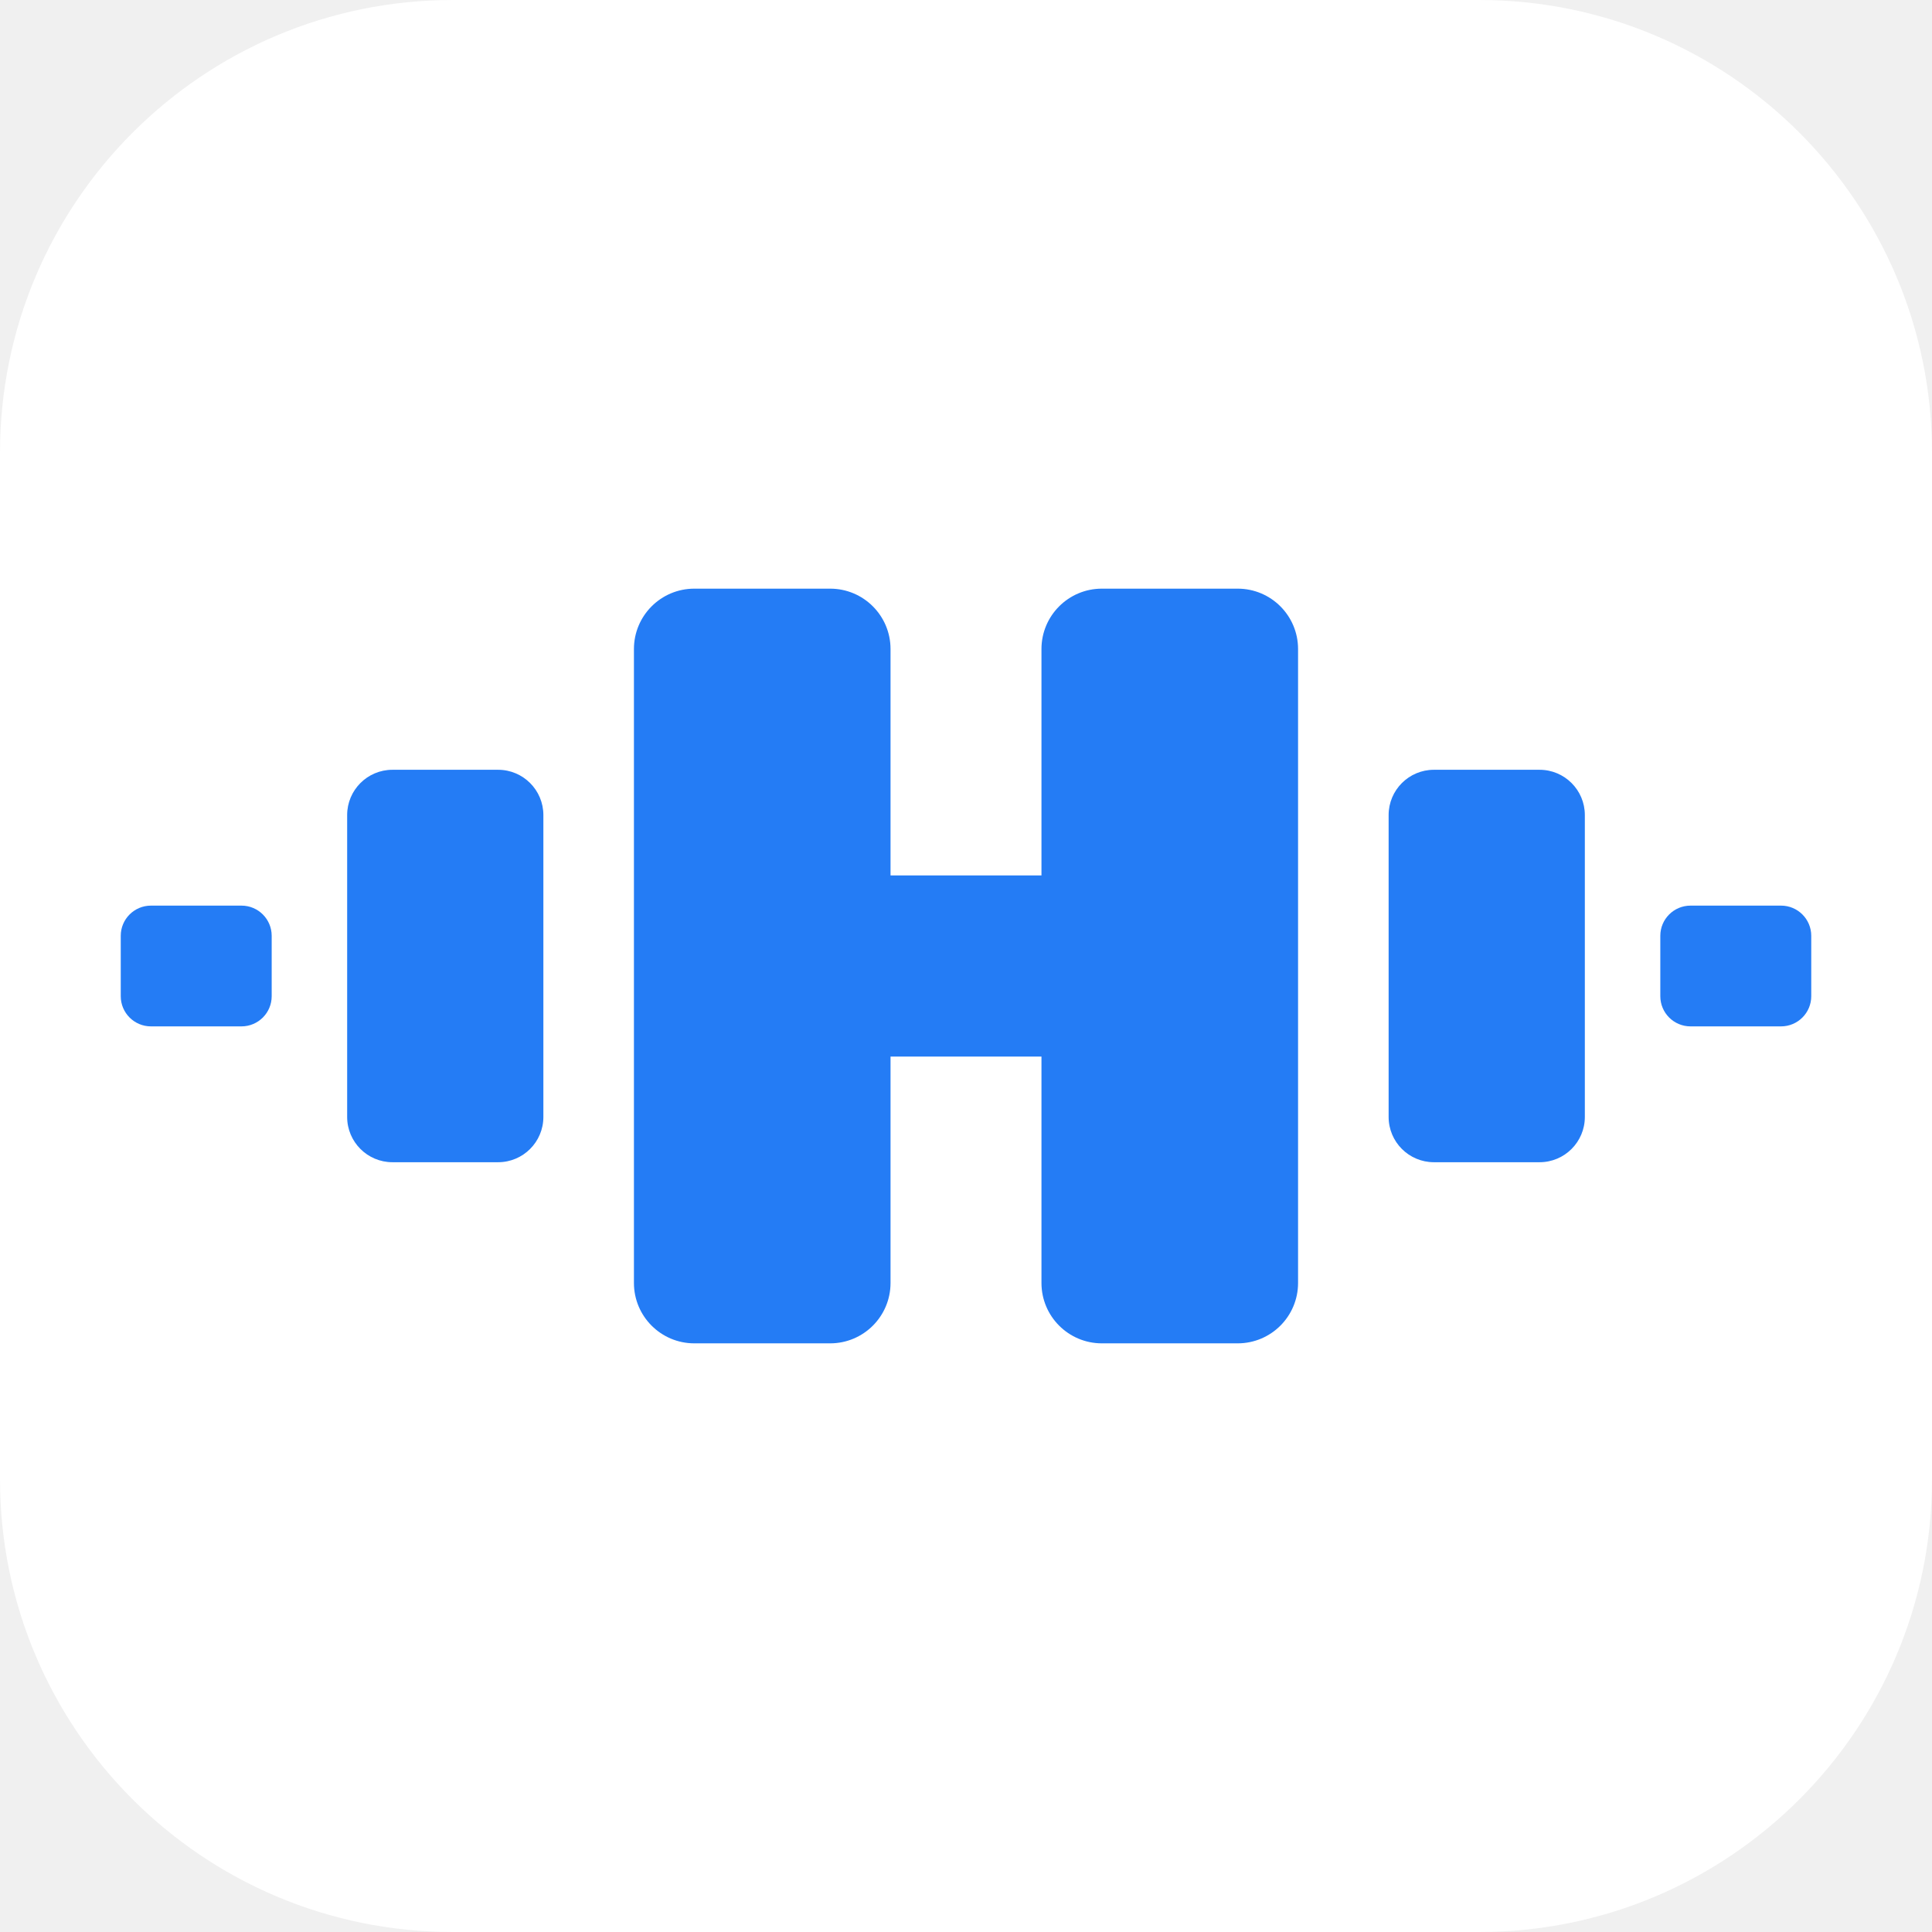
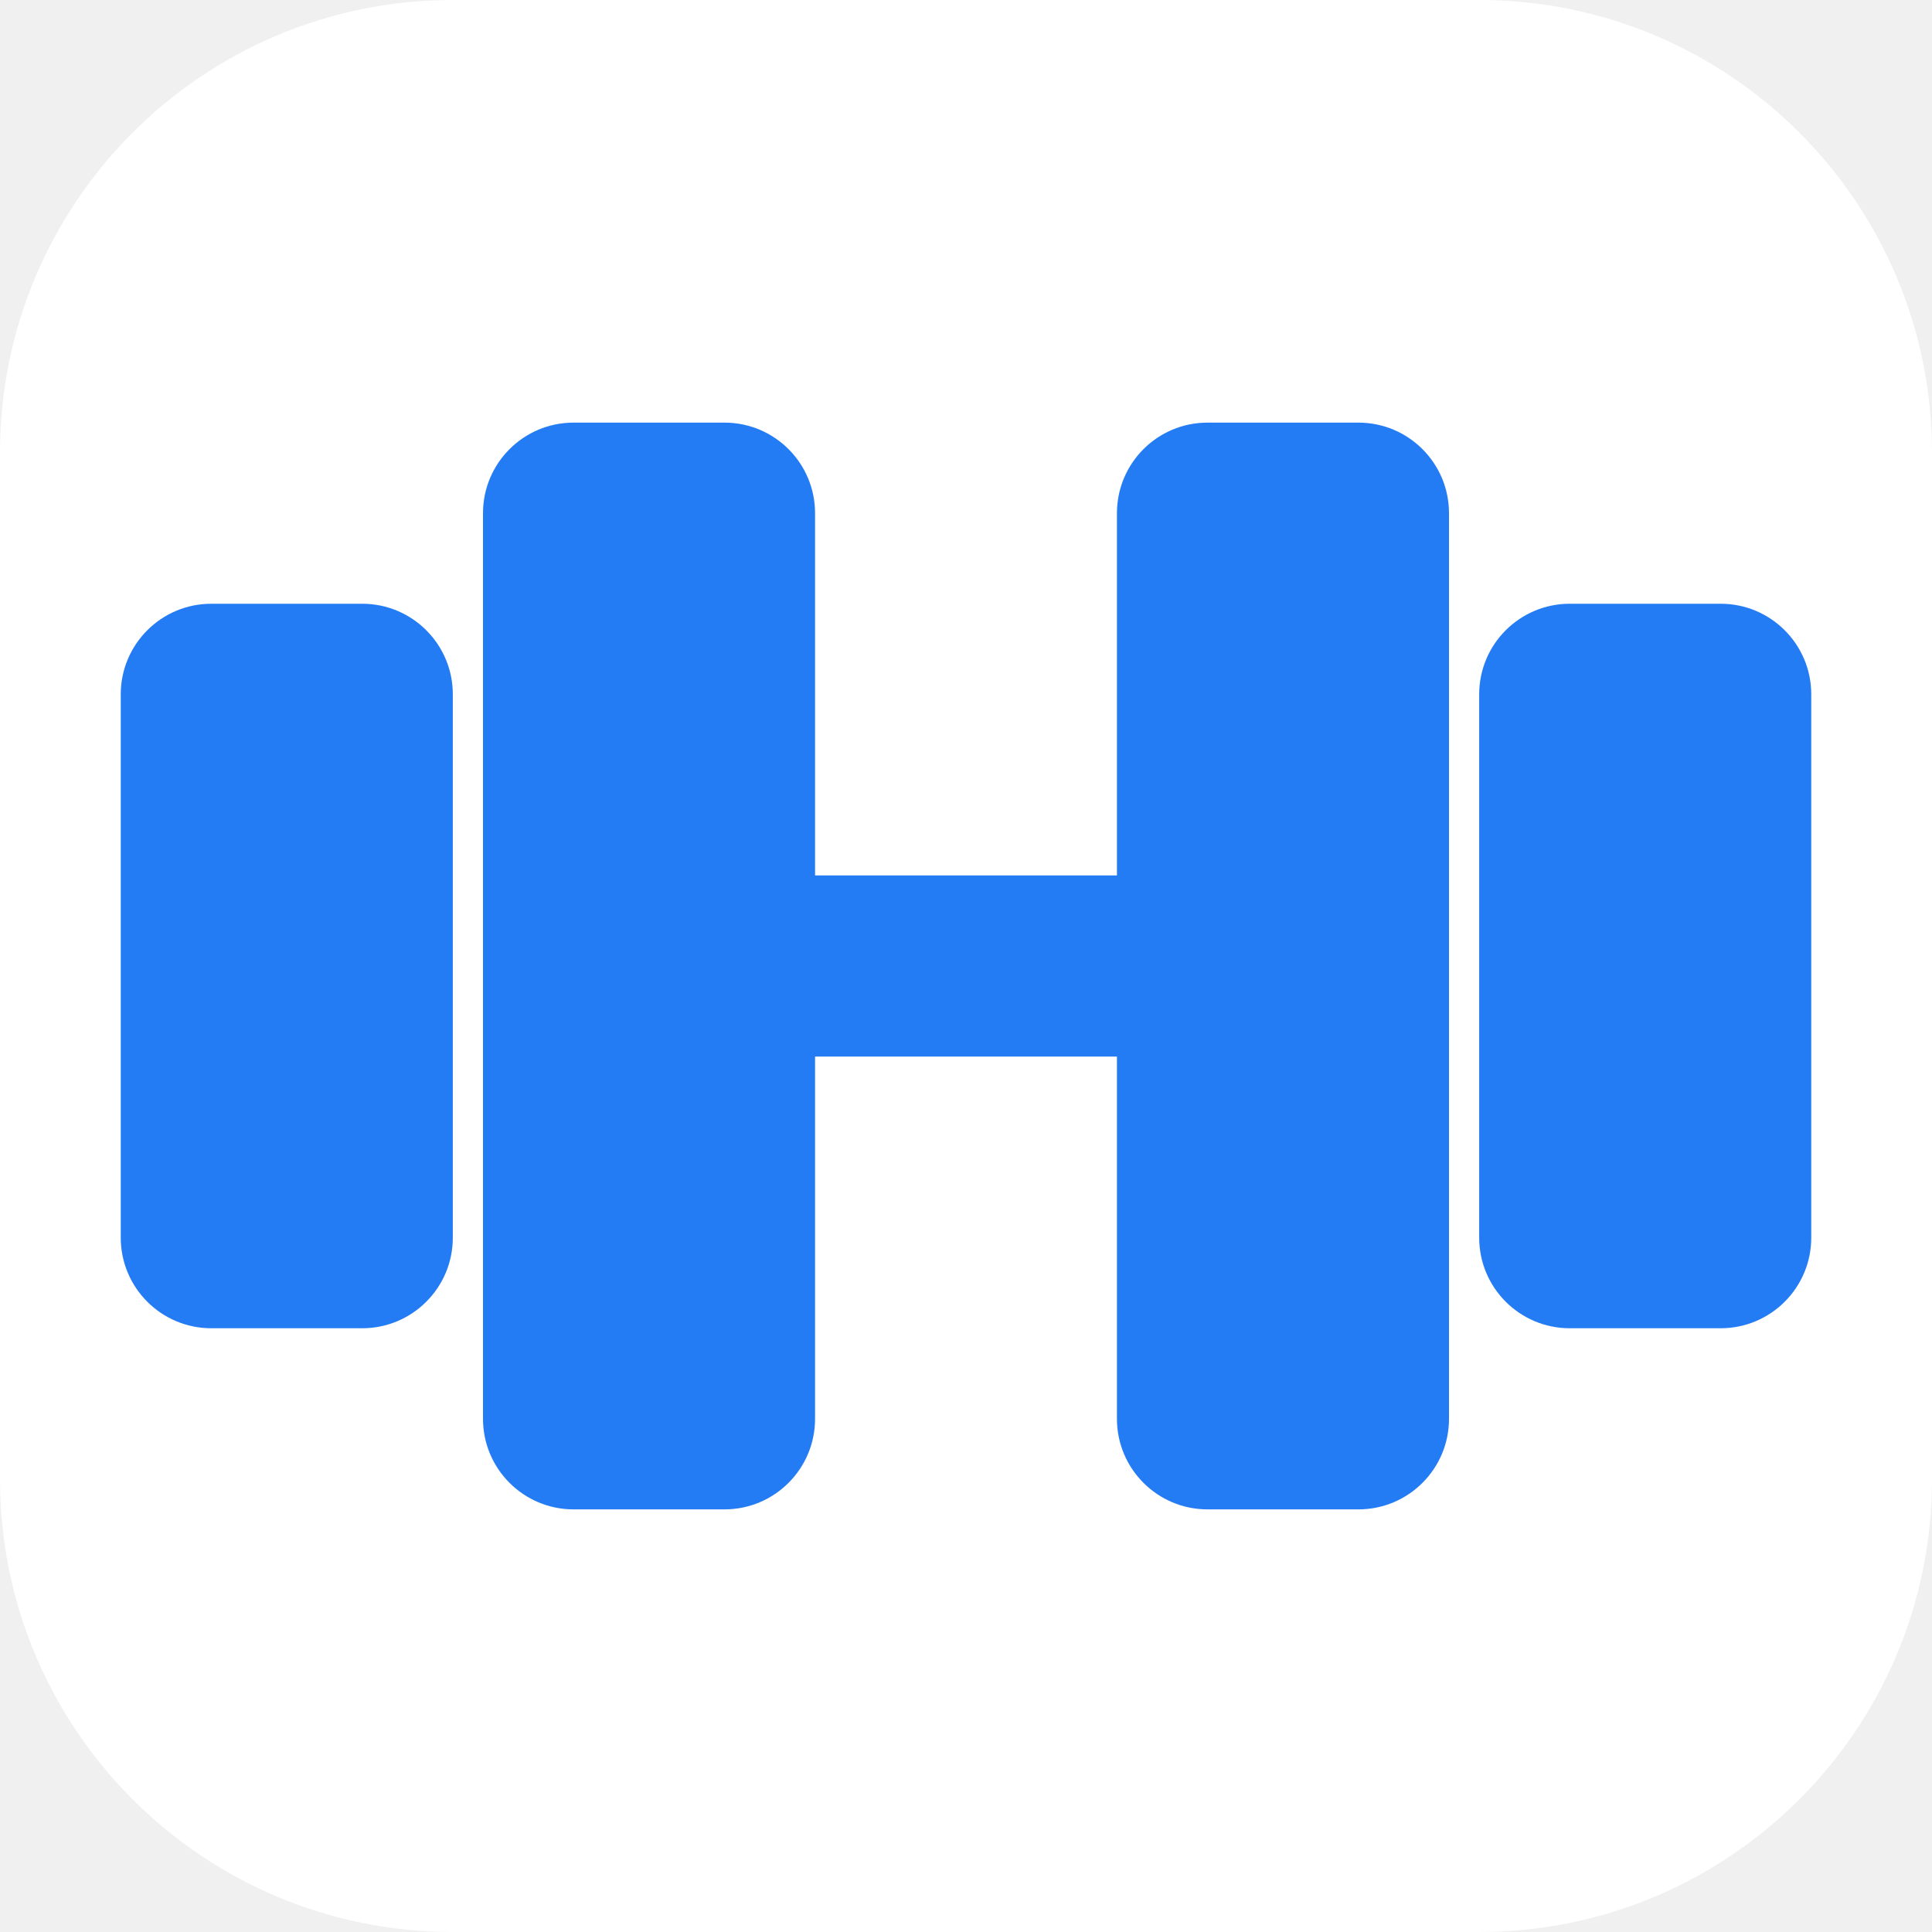
<svg xmlns="http://www.w3.org/2000/svg" viewBox="0 0 128 128">
  <rect width="128" height="128" rx="30" fill="#fff" />
  <g fill="#247cf5">
-     <rect x="8" y="60" width="10" height="8" rx="2" />
-     <rect x="23" y="51" width="13" height="26" rx="3" />
-     <rect x="42" y="39" width="17" height="50" rx="4" />
+     <rect x="8" y="40" width="22" height="48" rx="6" />
+     <rect x="32" y="28" width="22" height="72" rx="6" />
    <rect x="49" y="58" width="30" height="12" rx="5" />
-     <rect x="69" y="39" width="17" height="50" rx="4" />
-     <rect x="92" y="51" width="13" height="26" rx="3" />
-     <rect x="110" y="60" width="10" height="8" rx="2" />
+     <rect x="74" y="28" width="22" height="72" rx="6" />
+     <rect x="98" y="40" width="22" height="48" rx="6" />
  </g>
</svg>
